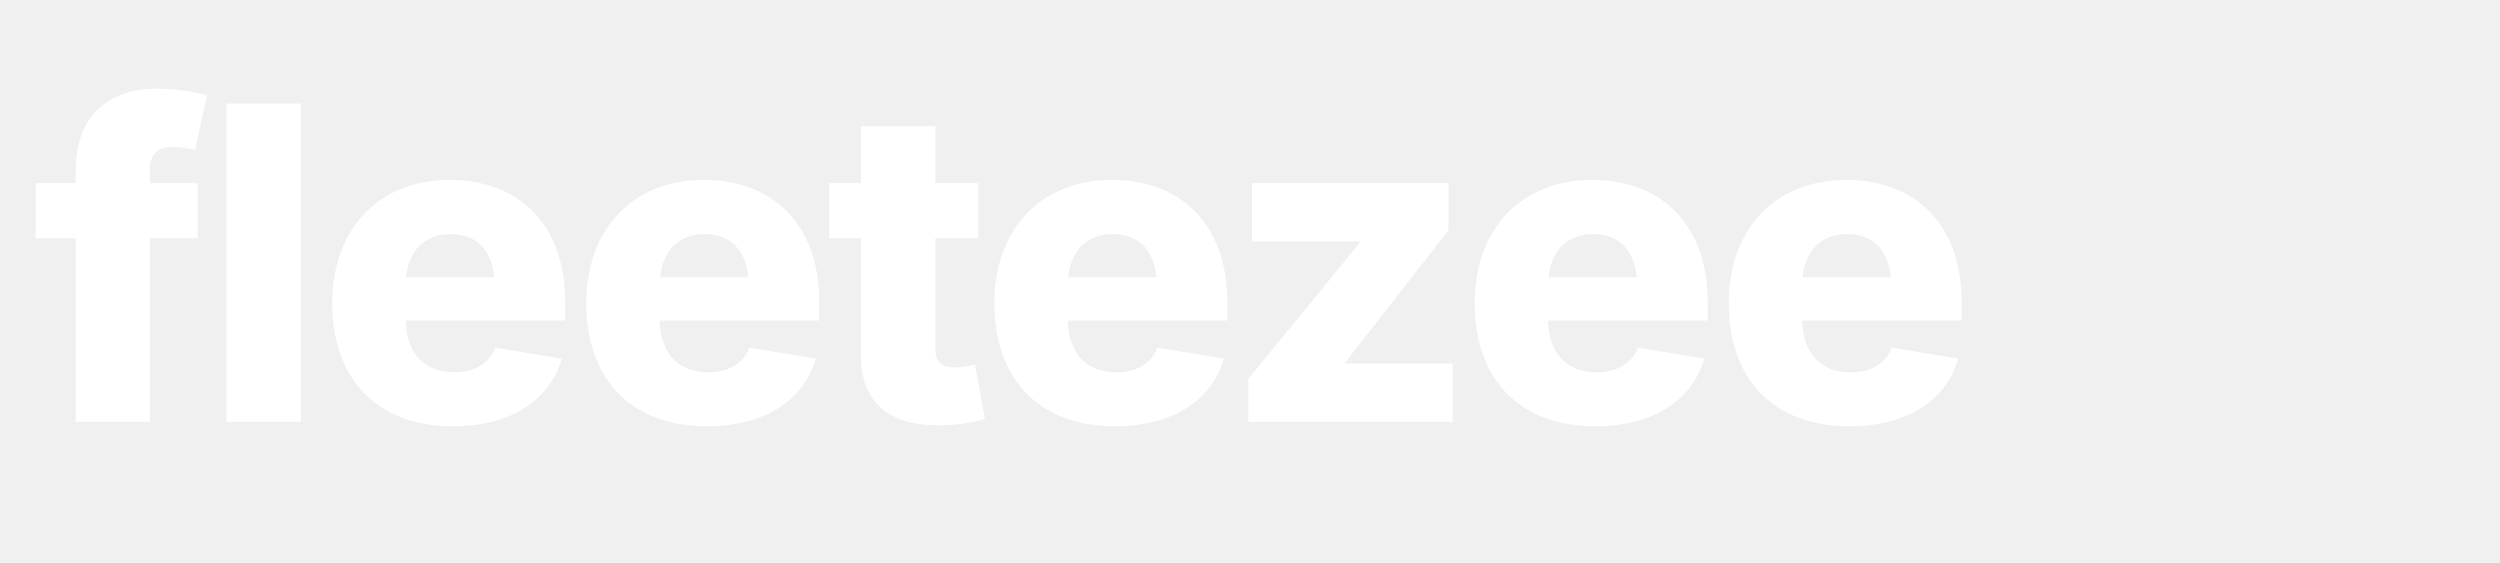
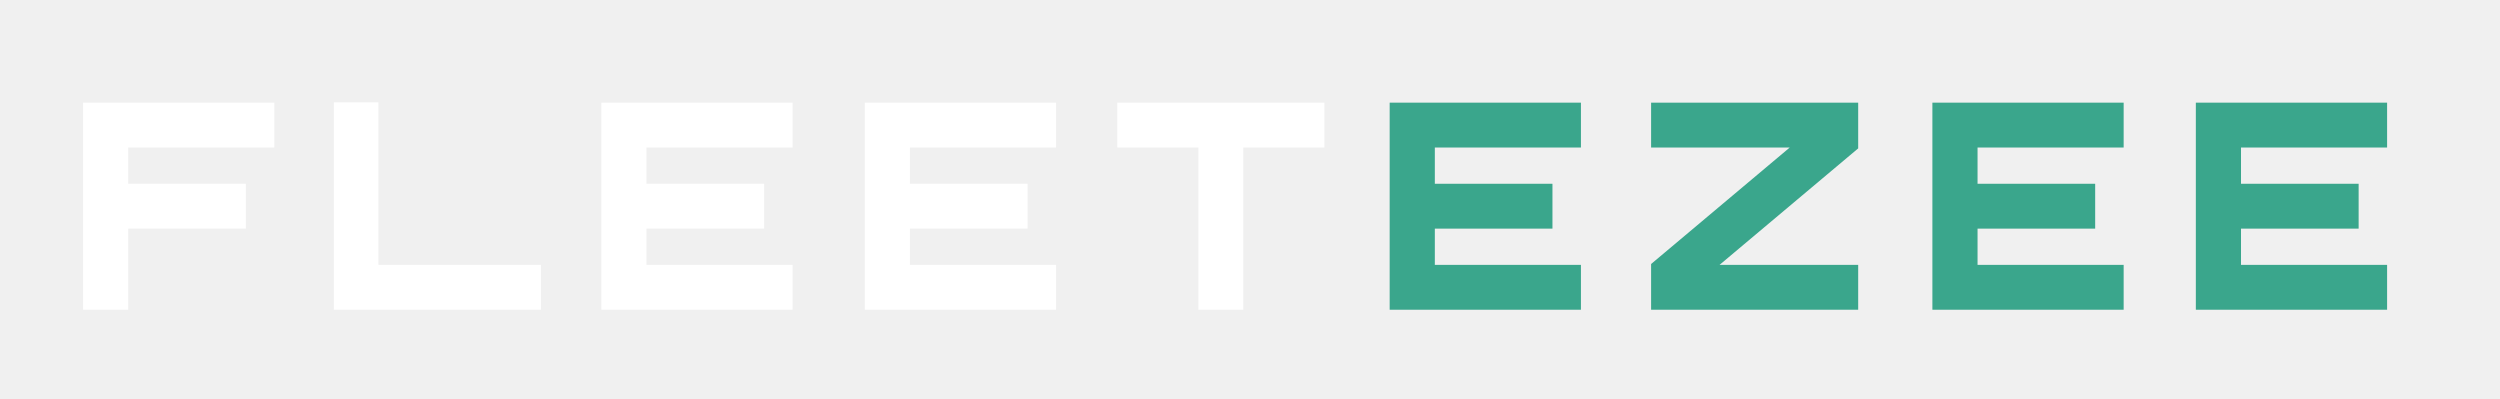
- <svg xmlns="http://www.w3.org/2000/svg" viewBox="0 0 160 36" fill="none">
-   <text x="2" y="27" fill="#FFFFFF" font-family="-apple-system, BlinkMacSystemFont, 'Inter', 'Segoe UI', Roboto, Helvetica, Arial, sans-serif" font-size="28" font-weight="800" letter-spacing="-0.02em">fleetezee</text>
+ <svg xmlns="http://www.w3.org/2000/svg" viewBox="0 0 226 36" fill="none" role="img" aria-label="FLEETEZEE">
+   <g transform="translate(6, 28) scale(0.026, -0.026)">
+     <path d="M58 0V720H723V564H215V438H624V282H215V0Z" fill="#FFFFFF" transform="translate(0, 0)" />
+     <path d="M57 0V721H212V156H777V0Z" fill="#FFFFFF" transform="translate(873, 0)" />
+     <path d="M58 0V720H723V564H215V438H624V282H215V156H723V0Z" fill="#FFFFFF" transform="translate(1802, 0)" />
+     <path d="M58 0V720H723V564H215V438H624V282H215V156H723V0Z" fill="#FFFFFF" transform="translate(2718, 0)" />
+     <path d="M302 0V564H20V720H740V564H458V0Z" fill="#FFFFFF" transform="translate(3634, 0)" />
+     <path d="M58 0V720H723V564H215V438H624V282H215V156H723V0Z" fill="#3AA68C" transform="translate(4543, 0)" />
+     <path d="M51 0V159L533 564H51V720H771V561L289 156H771V0Z" fill="#3AA68C" transform="translate(5459, 0)" />
+     <path d="M58 0V720H723V564H215V438H624V282H215V156H723V0Z" fill="#3AA68C" transform="translate(6430, 0)" />
+     <path d="M58 0V720H723V564H215V438H624V282H215V156H723V0Z" fill="#3AA68C" transform="translate(7346, 0)" />
+   </g>
</svg>
